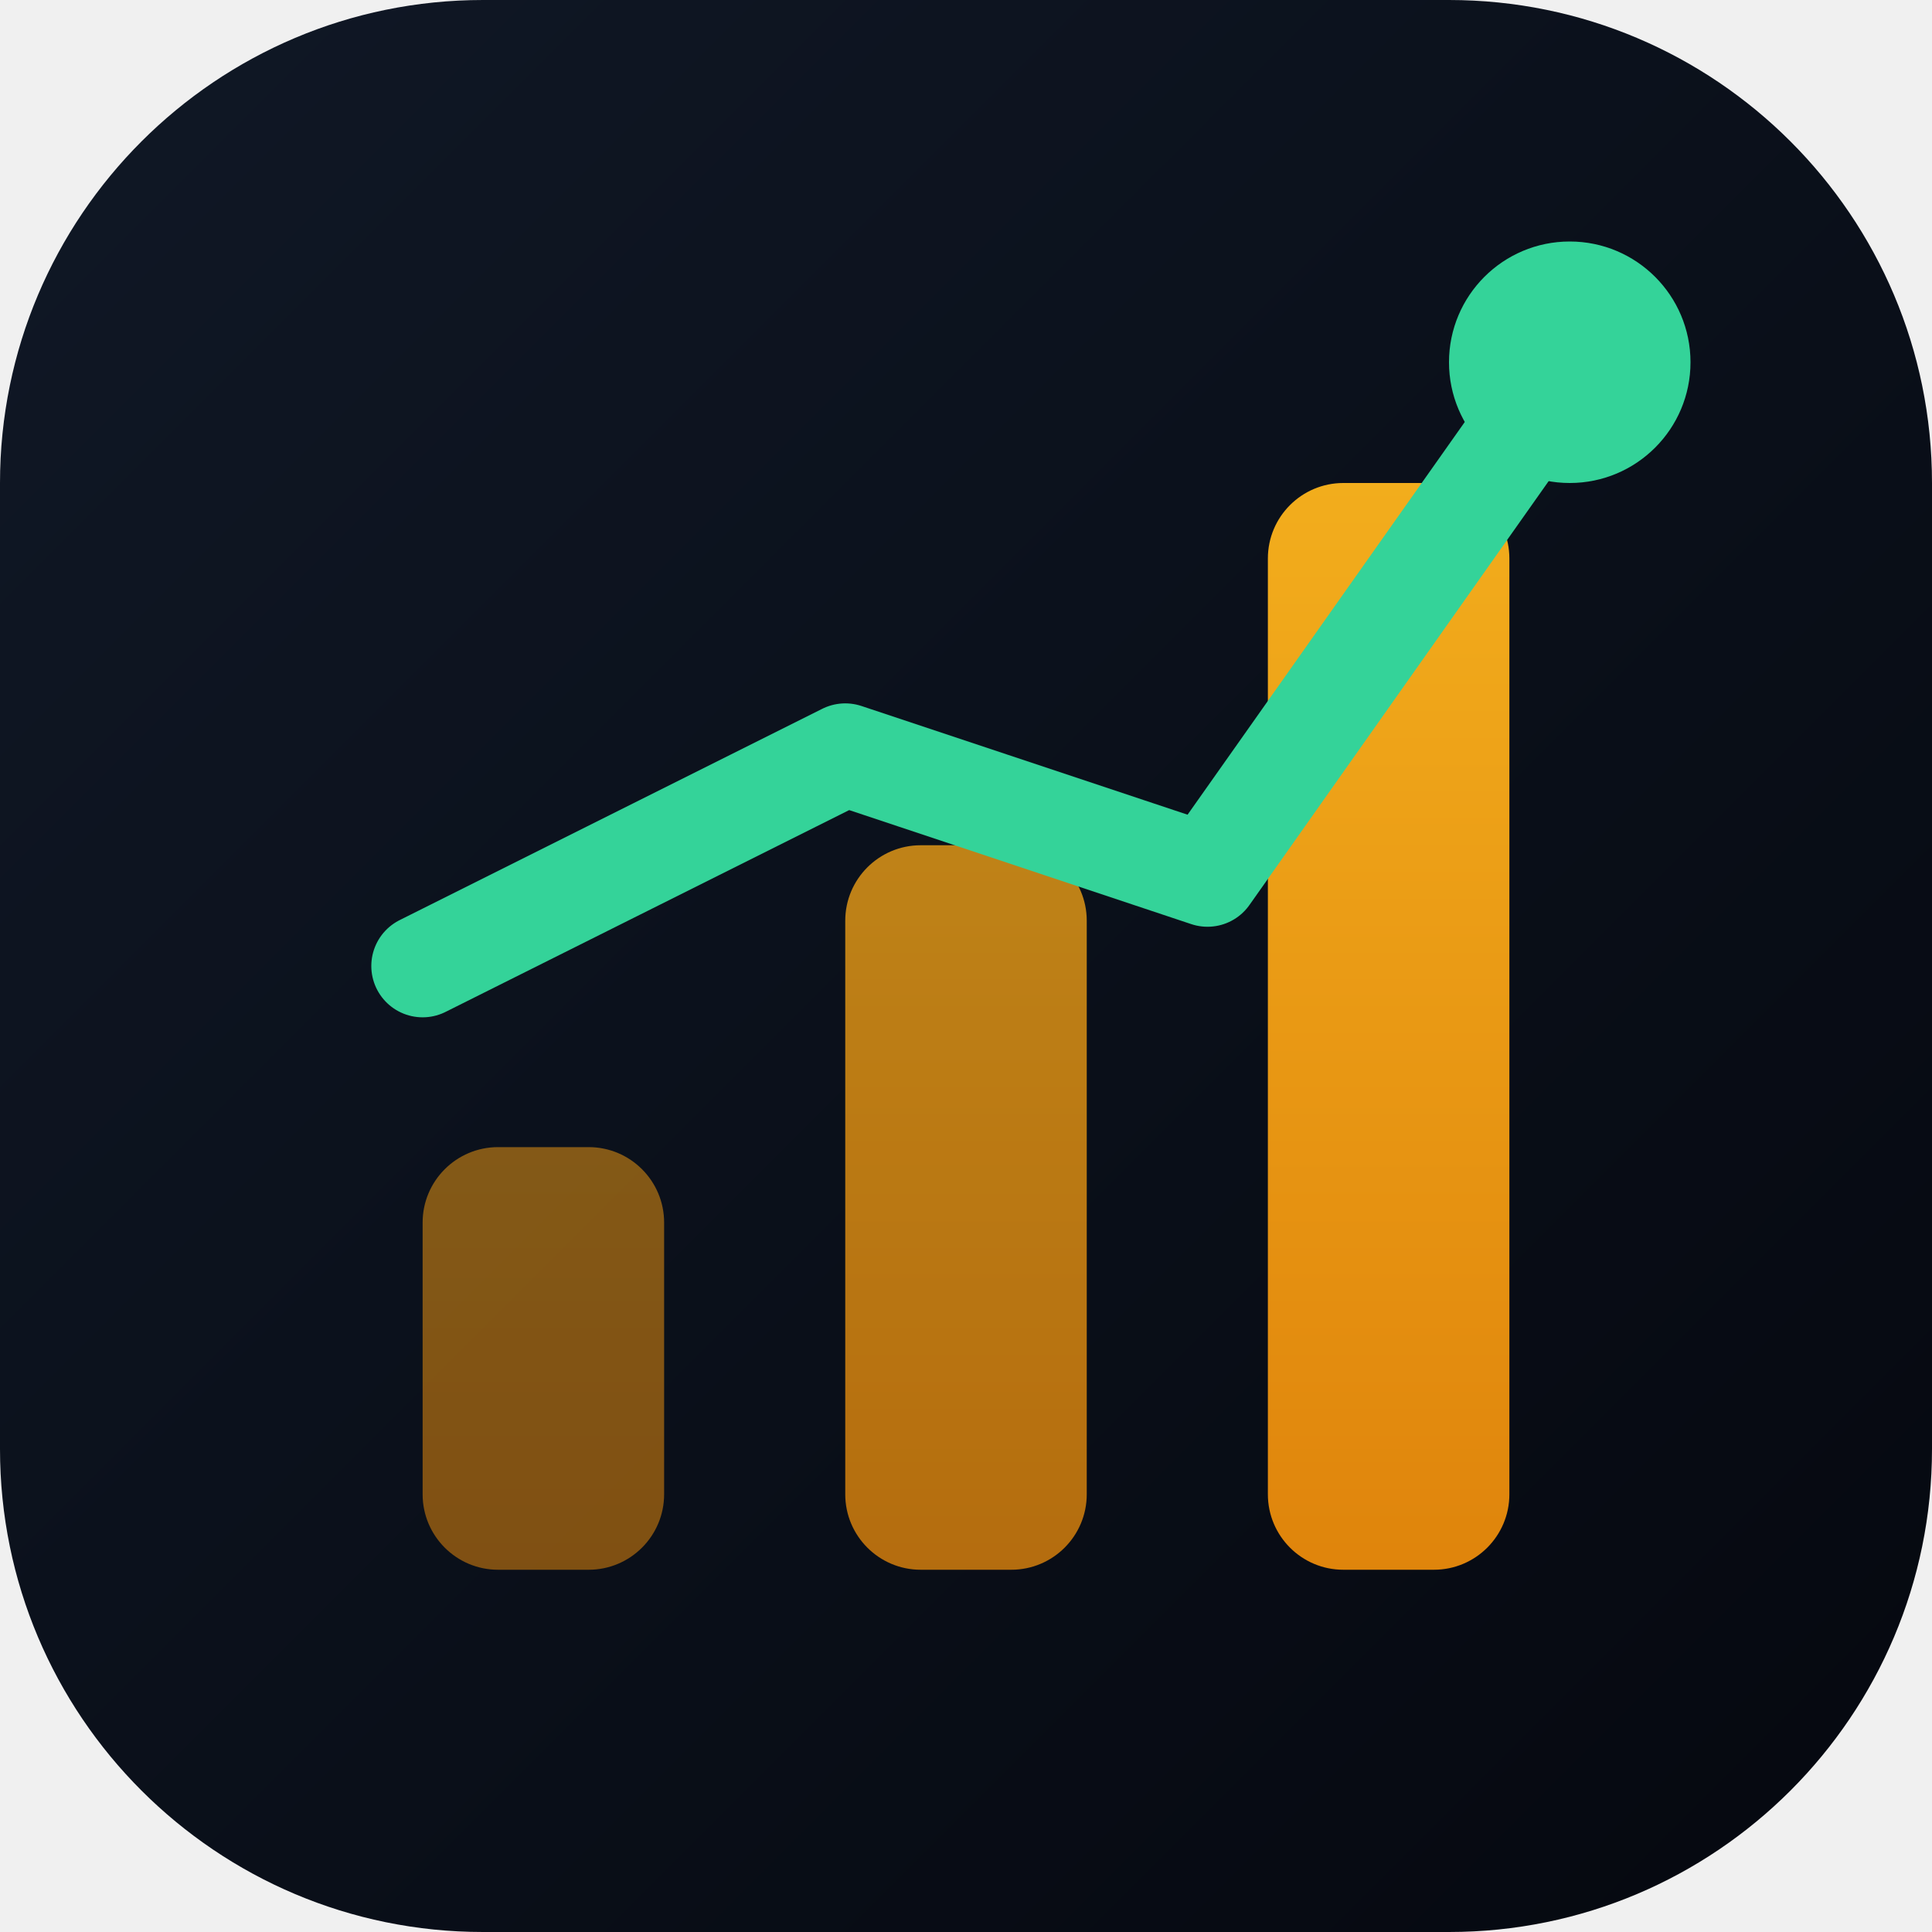
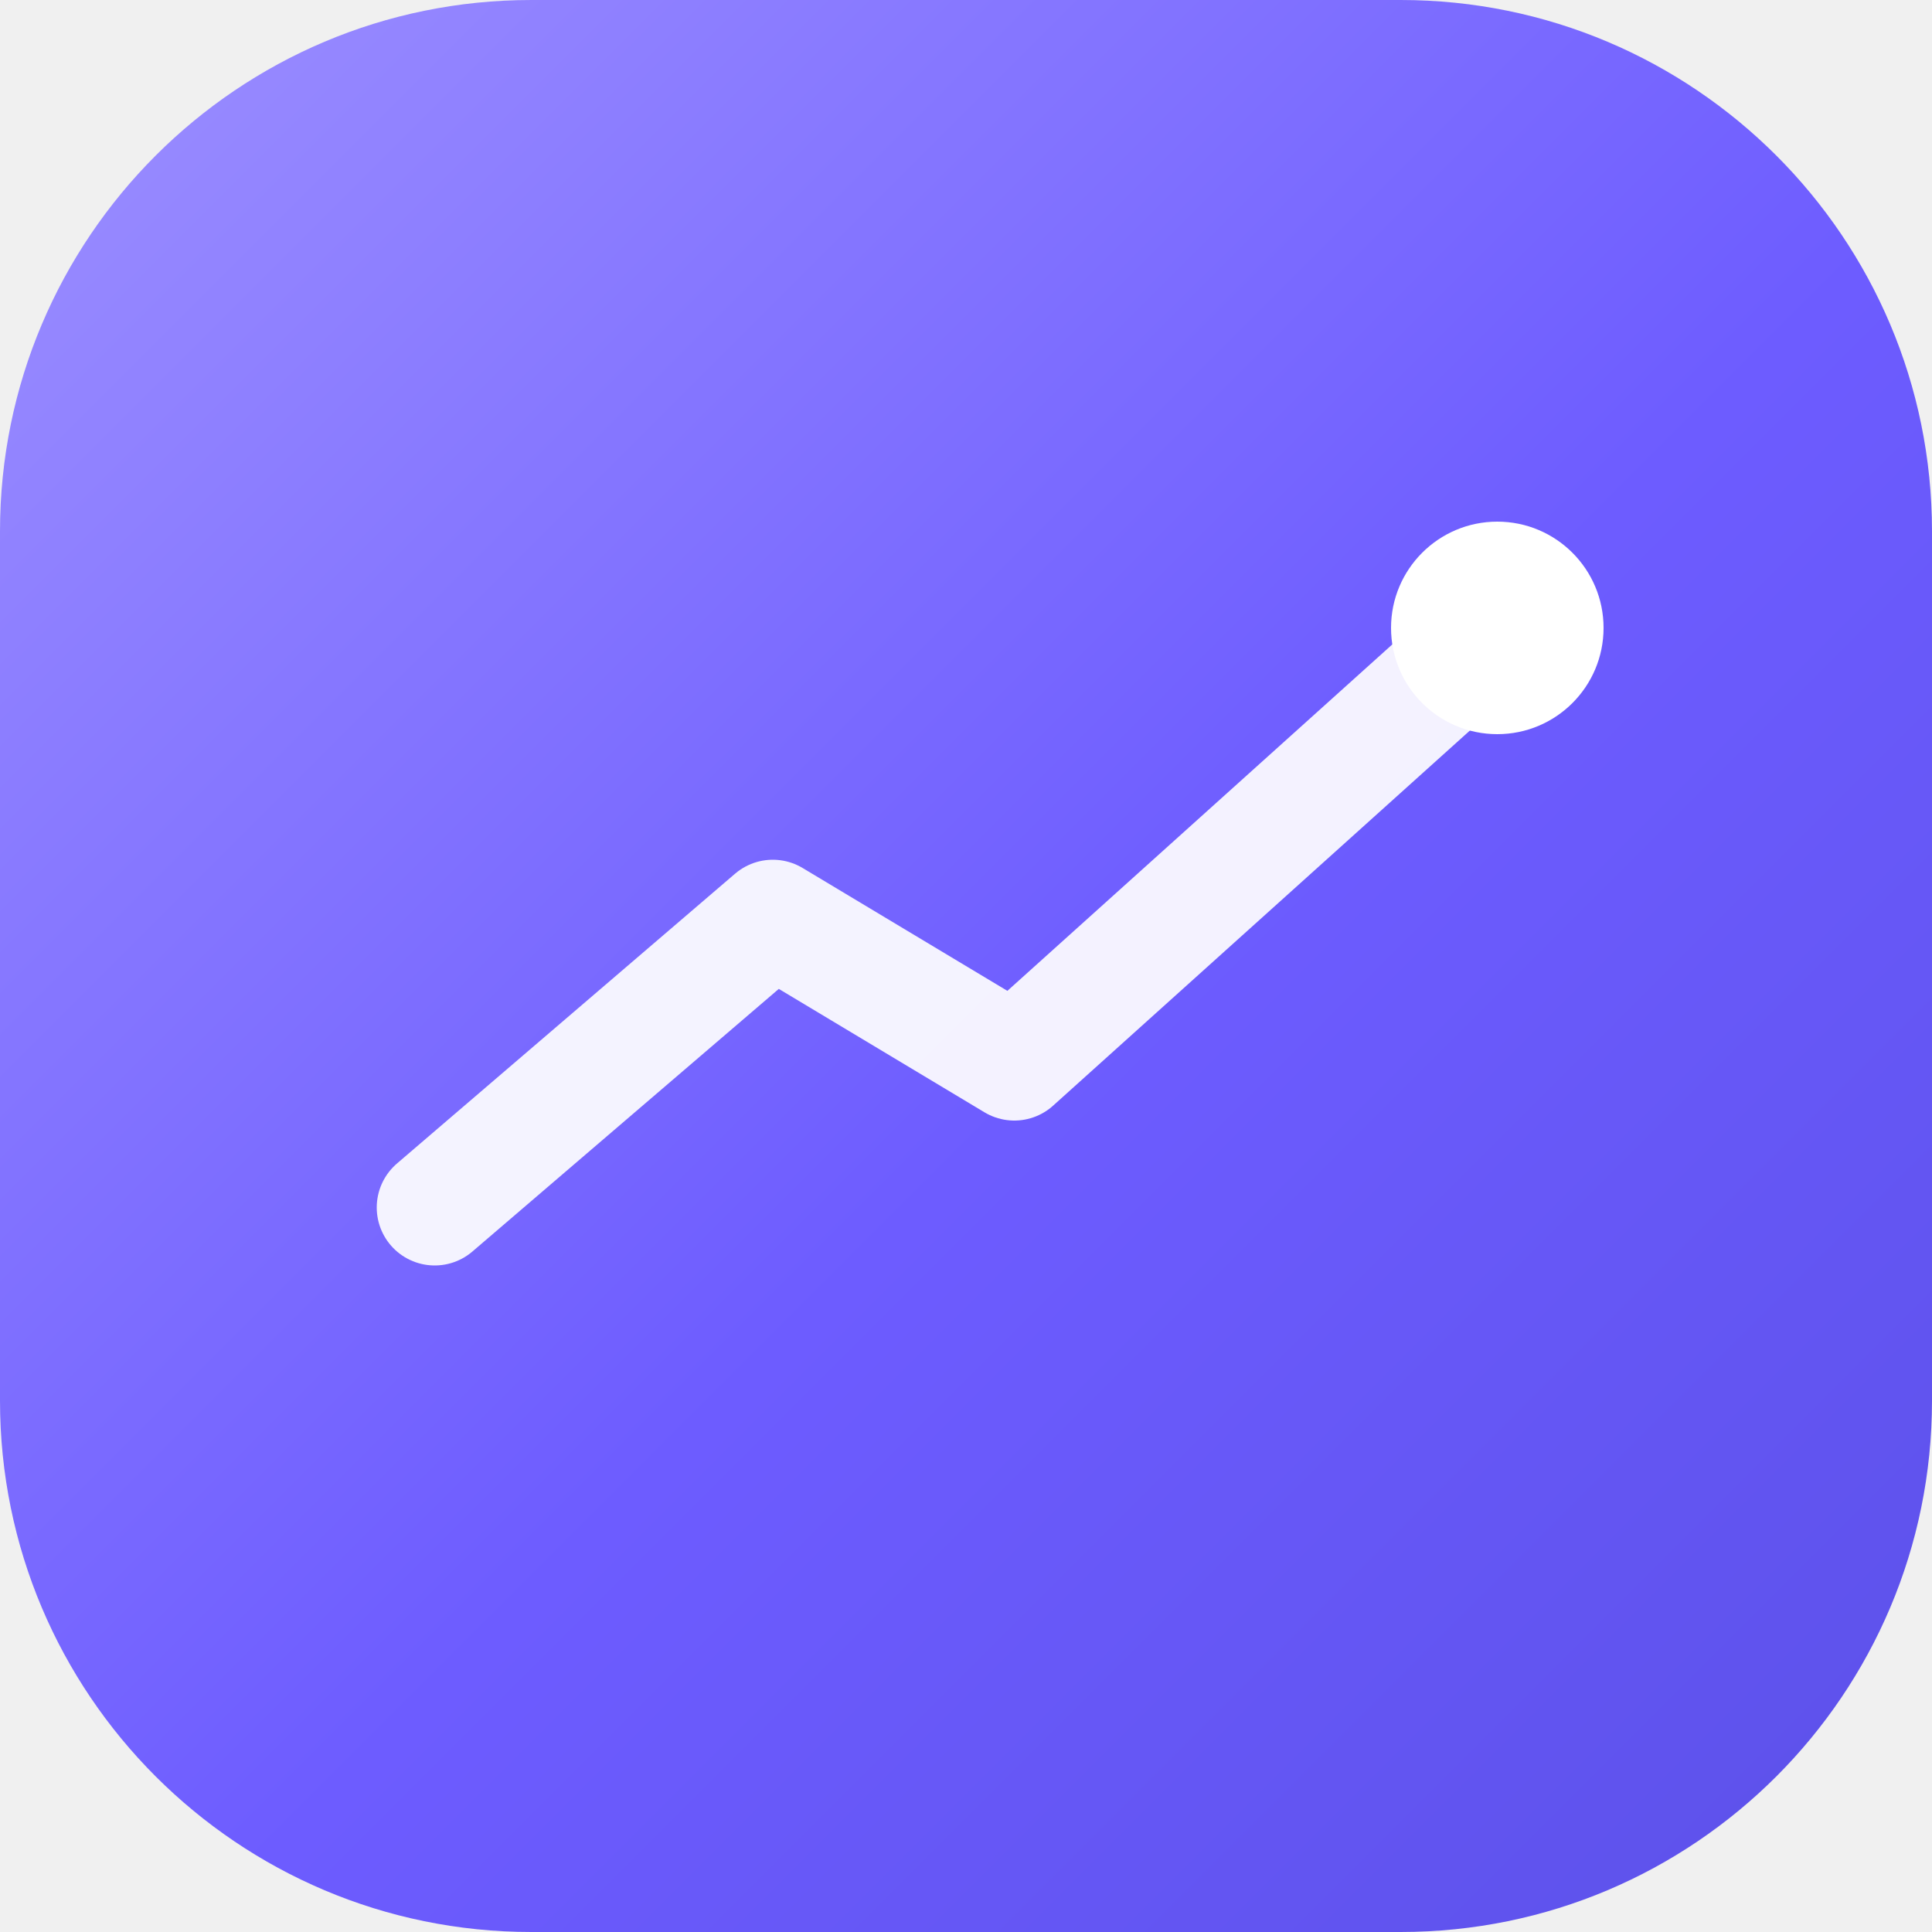
- <svg xmlns="http://www.w3.org/2000/svg" width="64" height="64" viewBox="0 0 64 64" fill="none">
+ <svg xmlns="http://www.w3.org/2000/svg" viewBox="0 0 40 40" width="40" height="40">
  <defs>
-     <linearGradient id="bg" x1="0" y1="0" x2="64" y2="64" gradientUnits="userSpaceOnUse">
-       <stop stop-color="#101826" />
-       <stop offset="1" stop-color="#05080f" />
-     </linearGradient>
-     <linearGradient id="bar" x1="0" y1="64" x2="0" y2="0" gradientUnits="userSpaceOnUse">
-       <stop stop-color="#d97706" />
-       <stop offset="1" stop-color="#fbbf24" />
+     <linearGradient id="g" x1="0" y1="0" x2="1" y2="1">
+       <stop offset="0%" stop-color="#9d90ff" />
+       <stop offset="55%" stop-color="#6d5cff" />
+       <stop offset="100%" stop-color="#5b50e8" />
    </linearGradient>
  </defs>
-   <rect width="64" height="64" rx="16" fill="url(#bg)" />
-   <rect x="14" y="38" width="8" height="14" rx="2.5" fill="url(#bar)" opacity="0.55" />
-   <rect x="28" y="28" width="8" height="24" rx="2.5" fill="url(#bar)" opacity="0.8" />
-   <rect x="42" y="16" width="8" height="36" rx="2.5" fill="url(#bar)" />
-   <path d="M14 32 L28 25 L40 29 L52 12" stroke="#34d399" stroke-width="3.4" stroke-linecap="round" stroke-linejoin="round" />
-   <circle cx="52" cy="12" r="4" fill="#34d399" />
+   <rect width="40" height="40" rx="11" fill="url(#g)" />
+   <path d="M9 25 L16 19 L21 22 L31 13" fill="none" stroke="#ffffff" stroke-opacity="0.92" stroke-width="2.4" stroke-linecap="round" stroke-linejoin="round" />
+   <circle cx="31" cy="13" r="2.2" fill="#ffffff" />
</svg>
